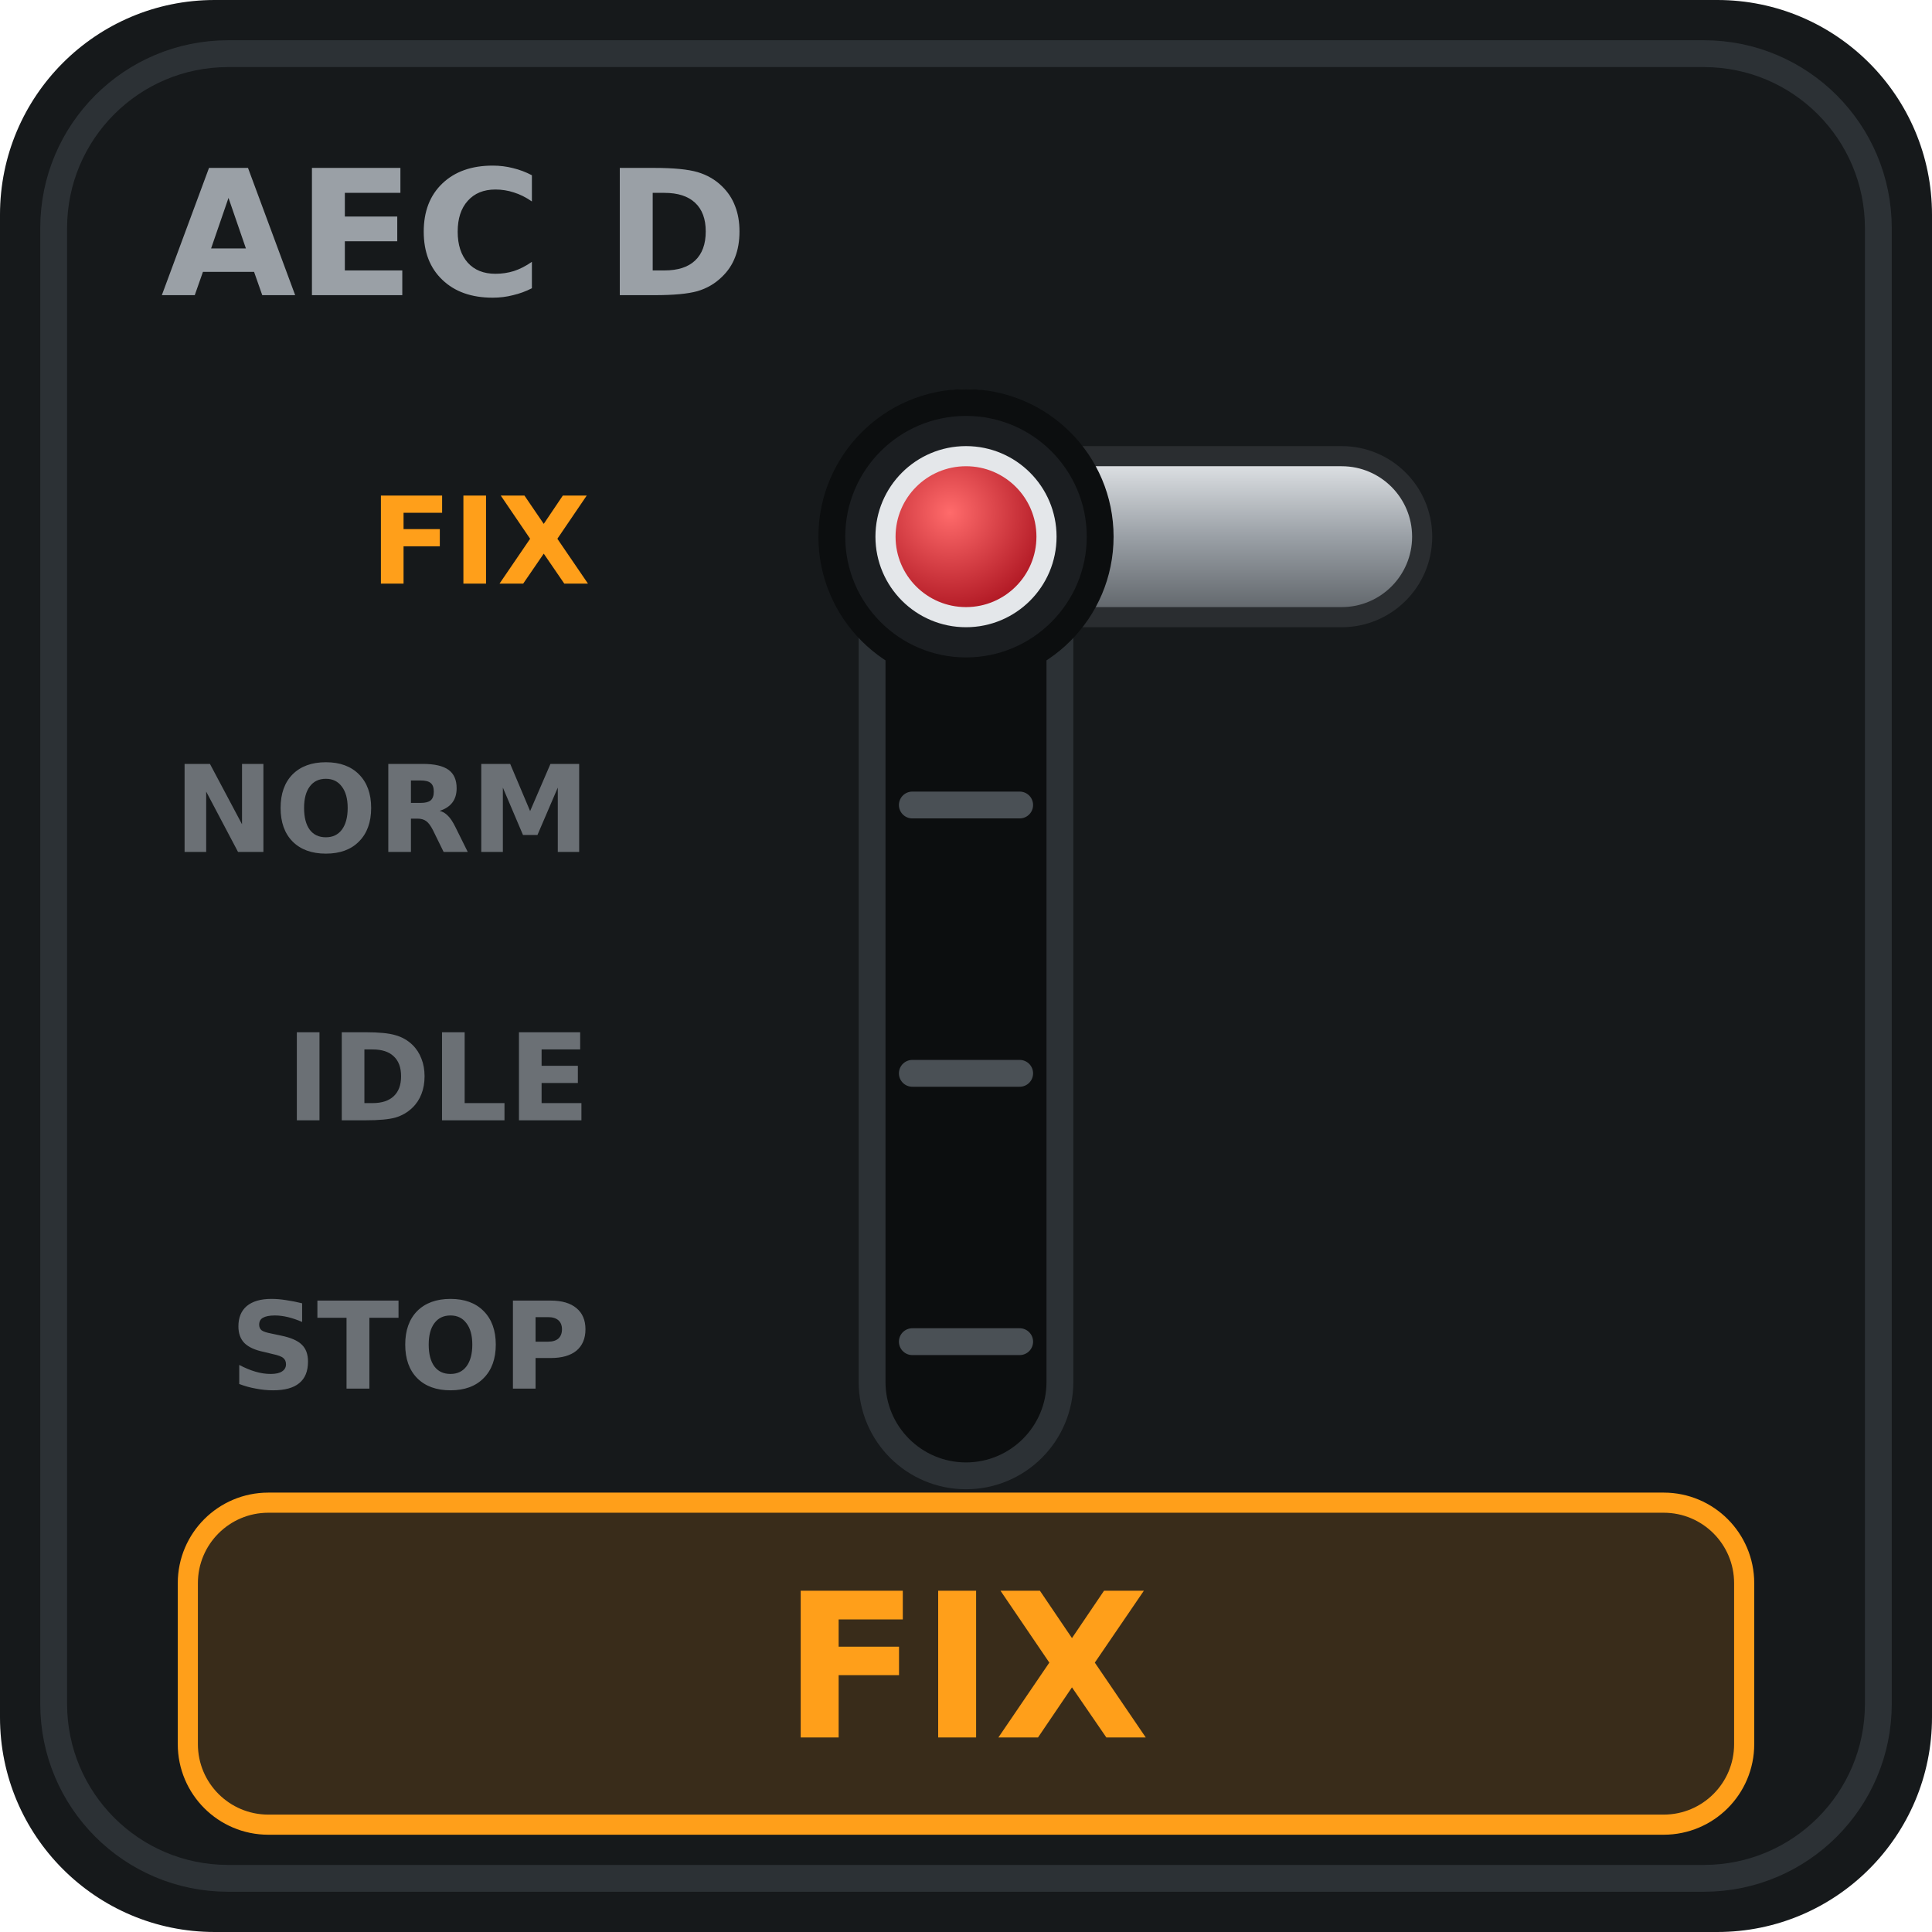
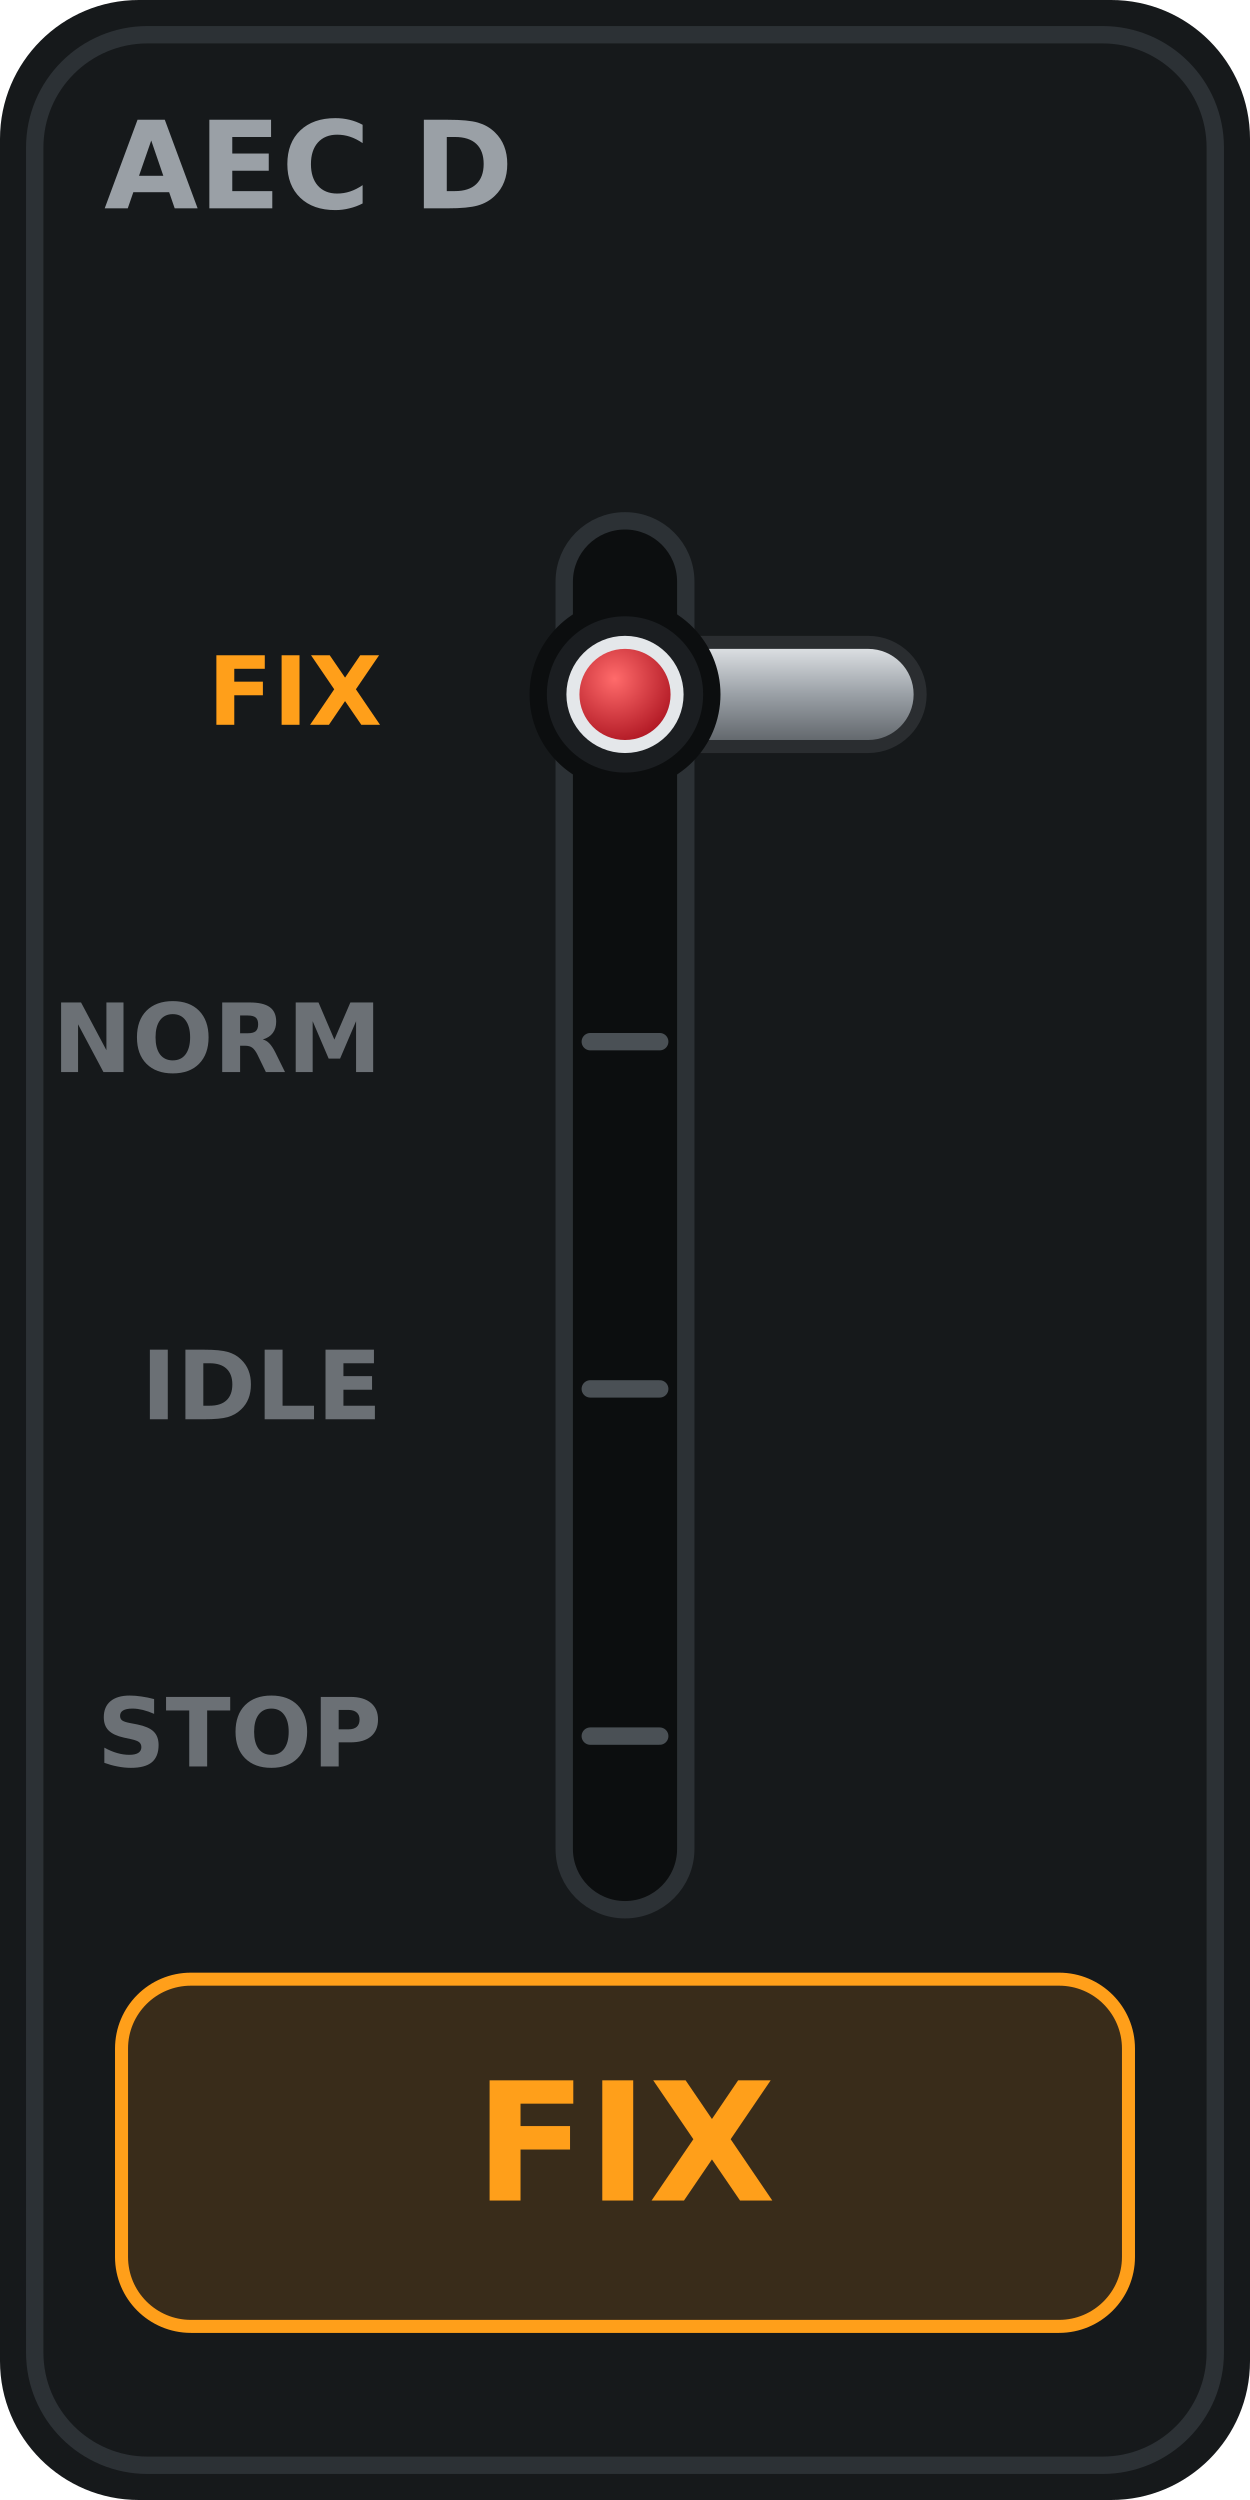
- <svg xmlns="http://www.w3.org/2000/svg" width="144" height="144" viewBox="0 0 144 144">
+ <svg xmlns="http://www.w3.org/2000/svg" width="144" height="288" viewBox="0 0 144 288">
  <defs>
    <linearGradient id="lev" x1="0" y1="0" x2="0" y2="1">
      <stop offset="0" stop-color="#e4e7ea" />
      <stop offset="0.5" stop-color="#9aa0a6" />
      <stop offset="1" stop-color="#5c6166" />
    </linearGradient>
    <radialGradient id="rd" cx="40%" cy="35%" r="70%">
      <stop offset="0" stop-color="#ff6b6b" />
      <stop offset="1" stop-color="#a80f1c" />
    </radialGradient>
  </defs>
-   <rect width="144" height="144" rx="16" fill="#16191b" />
-   <rect x="4" y="4" width="136" height="136" rx="13" fill="none" stroke="#2c3135" stroke-width="2" />
-   <text x="12" y="22" font-family="DejaVu Sans" font-weight="bold" font-size="13" fill="#9aa0a6">AEC D</text>
-   <rect x="65" y="30" width="14" height="80" rx="7" fill="#0c0e0f" stroke="#2c3135" stroke-width="2" />
-   <line x1="68" y1="100" x2="76" y2="100" stroke="#4a5055" stroke-width="2" stroke-linecap="round" />
-   <text x="44" y="103.5" text-anchor="end" font-family="DejaVu Sans" font-weight="bold" font-size="9" fill="#6b7075">STOP</text>
+   <rect width="144" height="288" rx="16" fill="#16191b" />
+   <rect x="4" y="4" width="136" height="280" rx="13" fill="none" stroke="#2c3135" stroke-width="2" />
+   <text x="12" y="24" font-family="DejaVu Sans" font-weight="bold" font-size="14" fill="#9aa0a6">AEC D</text>
+   <rect x="65" y="60" width="14" height="160" rx="7" fill="#0c0e0f" stroke="#2c3135" stroke-width="2" />
  <line x1="68" y1="80" x2="76" y2="80" stroke="#4a5055" stroke-width="2" stroke-linecap="round" />
-   <text x="44" y="83.5" text-anchor="end" font-family="DejaVu Sans" font-weight="bold" font-size="9" fill="#6b7075">IDLE</text>
-   <line x1="68" y1="60" x2="76" y2="60" stroke="#4a5055" stroke-width="2" stroke-linecap="round" />
-   <text x="44" y="63.5" text-anchor="end" font-family="DejaVu Sans" font-weight="bold" font-size="9" fill="#6b7075">NORM</text>
-   <line x1="68" y1="40" x2="76" y2="40" stroke="#4a5055" stroke-width="2" stroke-linecap="round" />
-   <text x="44" y="43.5" text-anchor="end" font-family="DejaVu Sans" font-weight="bold" font-size="9" fill="#ff9f1a">FIX</text>
-   <rect x="72" y="34" width="34" height="12" rx="6" fill="url(#lev)" stroke="#2a2d30" stroke-width="1.5" />
-   <circle cx="72" cy="40" r="10" fill="#1b1e21" stroke="#0c0e0f" stroke-width="2" />
-   <circle cx="72" cy="40" r="6" fill="url(#rd)" stroke="#e4e7ea" stroke-width="1.5" />
-   <rect x="14" y="112" width="116" height="24" rx="6" fill="#ff9f1a" fill-opacity="0.15" stroke="#ff9f1a" stroke-width="1.5" />
-   <text x="72" y="129.5" text-anchor="middle" font-family="DejaVu Sans" font-weight="bold" font-size="15" fill="#ff9f1a">FIX</text>
+   <text x="44" y="83.5" text-anchor="end" font-family="DejaVu Sans" font-weight="bold" font-size="11" fill="#ff9f1a">FIX</text>
+   <line x1="68" y1="120" x2="76" y2="120" stroke="#4a5055" stroke-width="2" stroke-linecap="round" />
+   <text x="44" y="123.5" text-anchor="end" font-family="DejaVu Sans" font-weight="bold" font-size="11" fill="#6b7075">NORM</text>
+   <line x1="68" y1="160" x2="76" y2="160" stroke="#4a5055" stroke-width="2" stroke-linecap="round" />
+   <text x="44" y="163.5" text-anchor="end" font-family="DejaVu Sans" font-weight="bold" font-size="11" fill="#6b7075">IDLE</text>
+   <line x1="68" y1="200" x2="76" y2="200" stroke="#4a5055" stroke-width="2" stroke-linecap="round" />
+   <text x="44" y="203.5" text-anchor="end" font-family="DejaVu Sans" font-weight="bold" font-size="11" fill="#6b7075">STOP</text>
+   <rect x="72" y="74" width="34" height="12" rx="6" fill="url(#lev)" stroke="#2a2d30" stroke-width="1.5" />
+   <circle cx="72" cy="80" r="10" fill="#1b1e21" stroke="#0c0e0f" stroke-width="2" />
+   <circle cx="72" cy="80" r="6" fill="url(#rd)" stroke="#e4e7ea" stroke-width="1.5" />
+   <rect x="14" y="228" width="116" height="40" rx="8" fill="#ff9f1a" fill-opacity="0.15" stroke="#ff9f1a" stroke-width="1.5" />
+   <text x="72" y="253.5" text-anchor="middle" font-family="DejaVu Sans" font-weight="bold" font-size="19" fill="#ff9f1a">FIX</text>
</svg>
